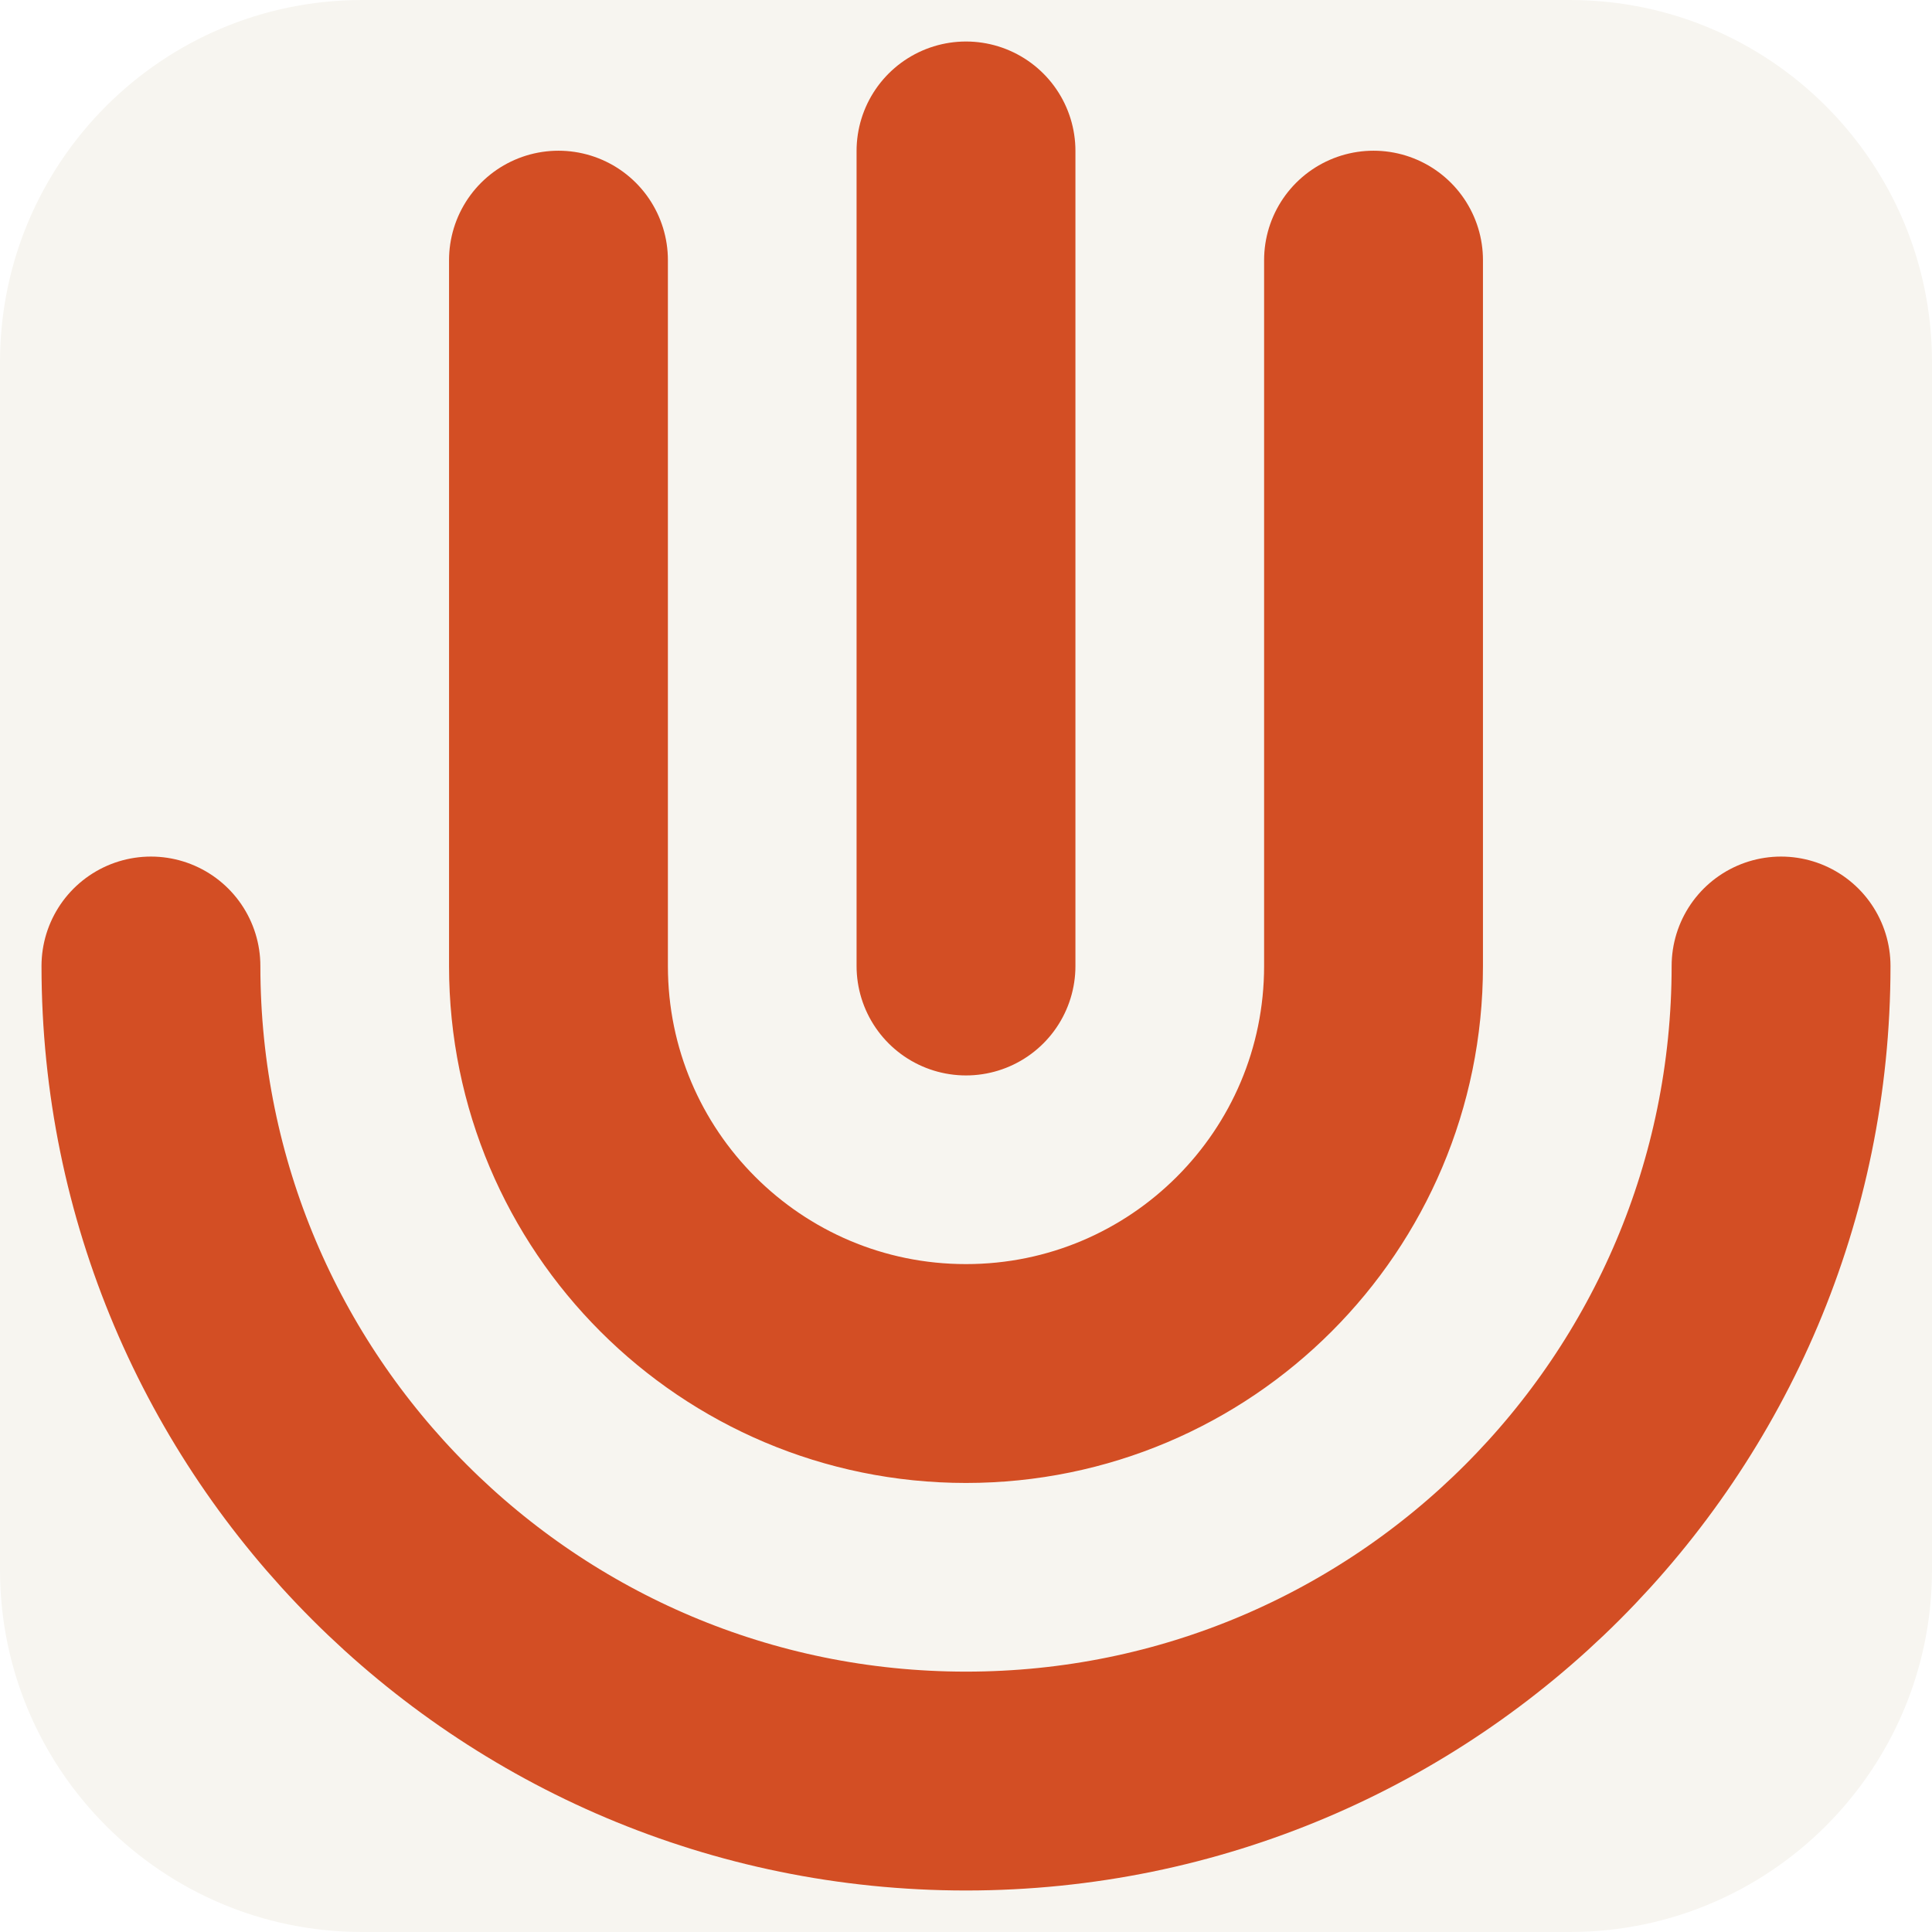
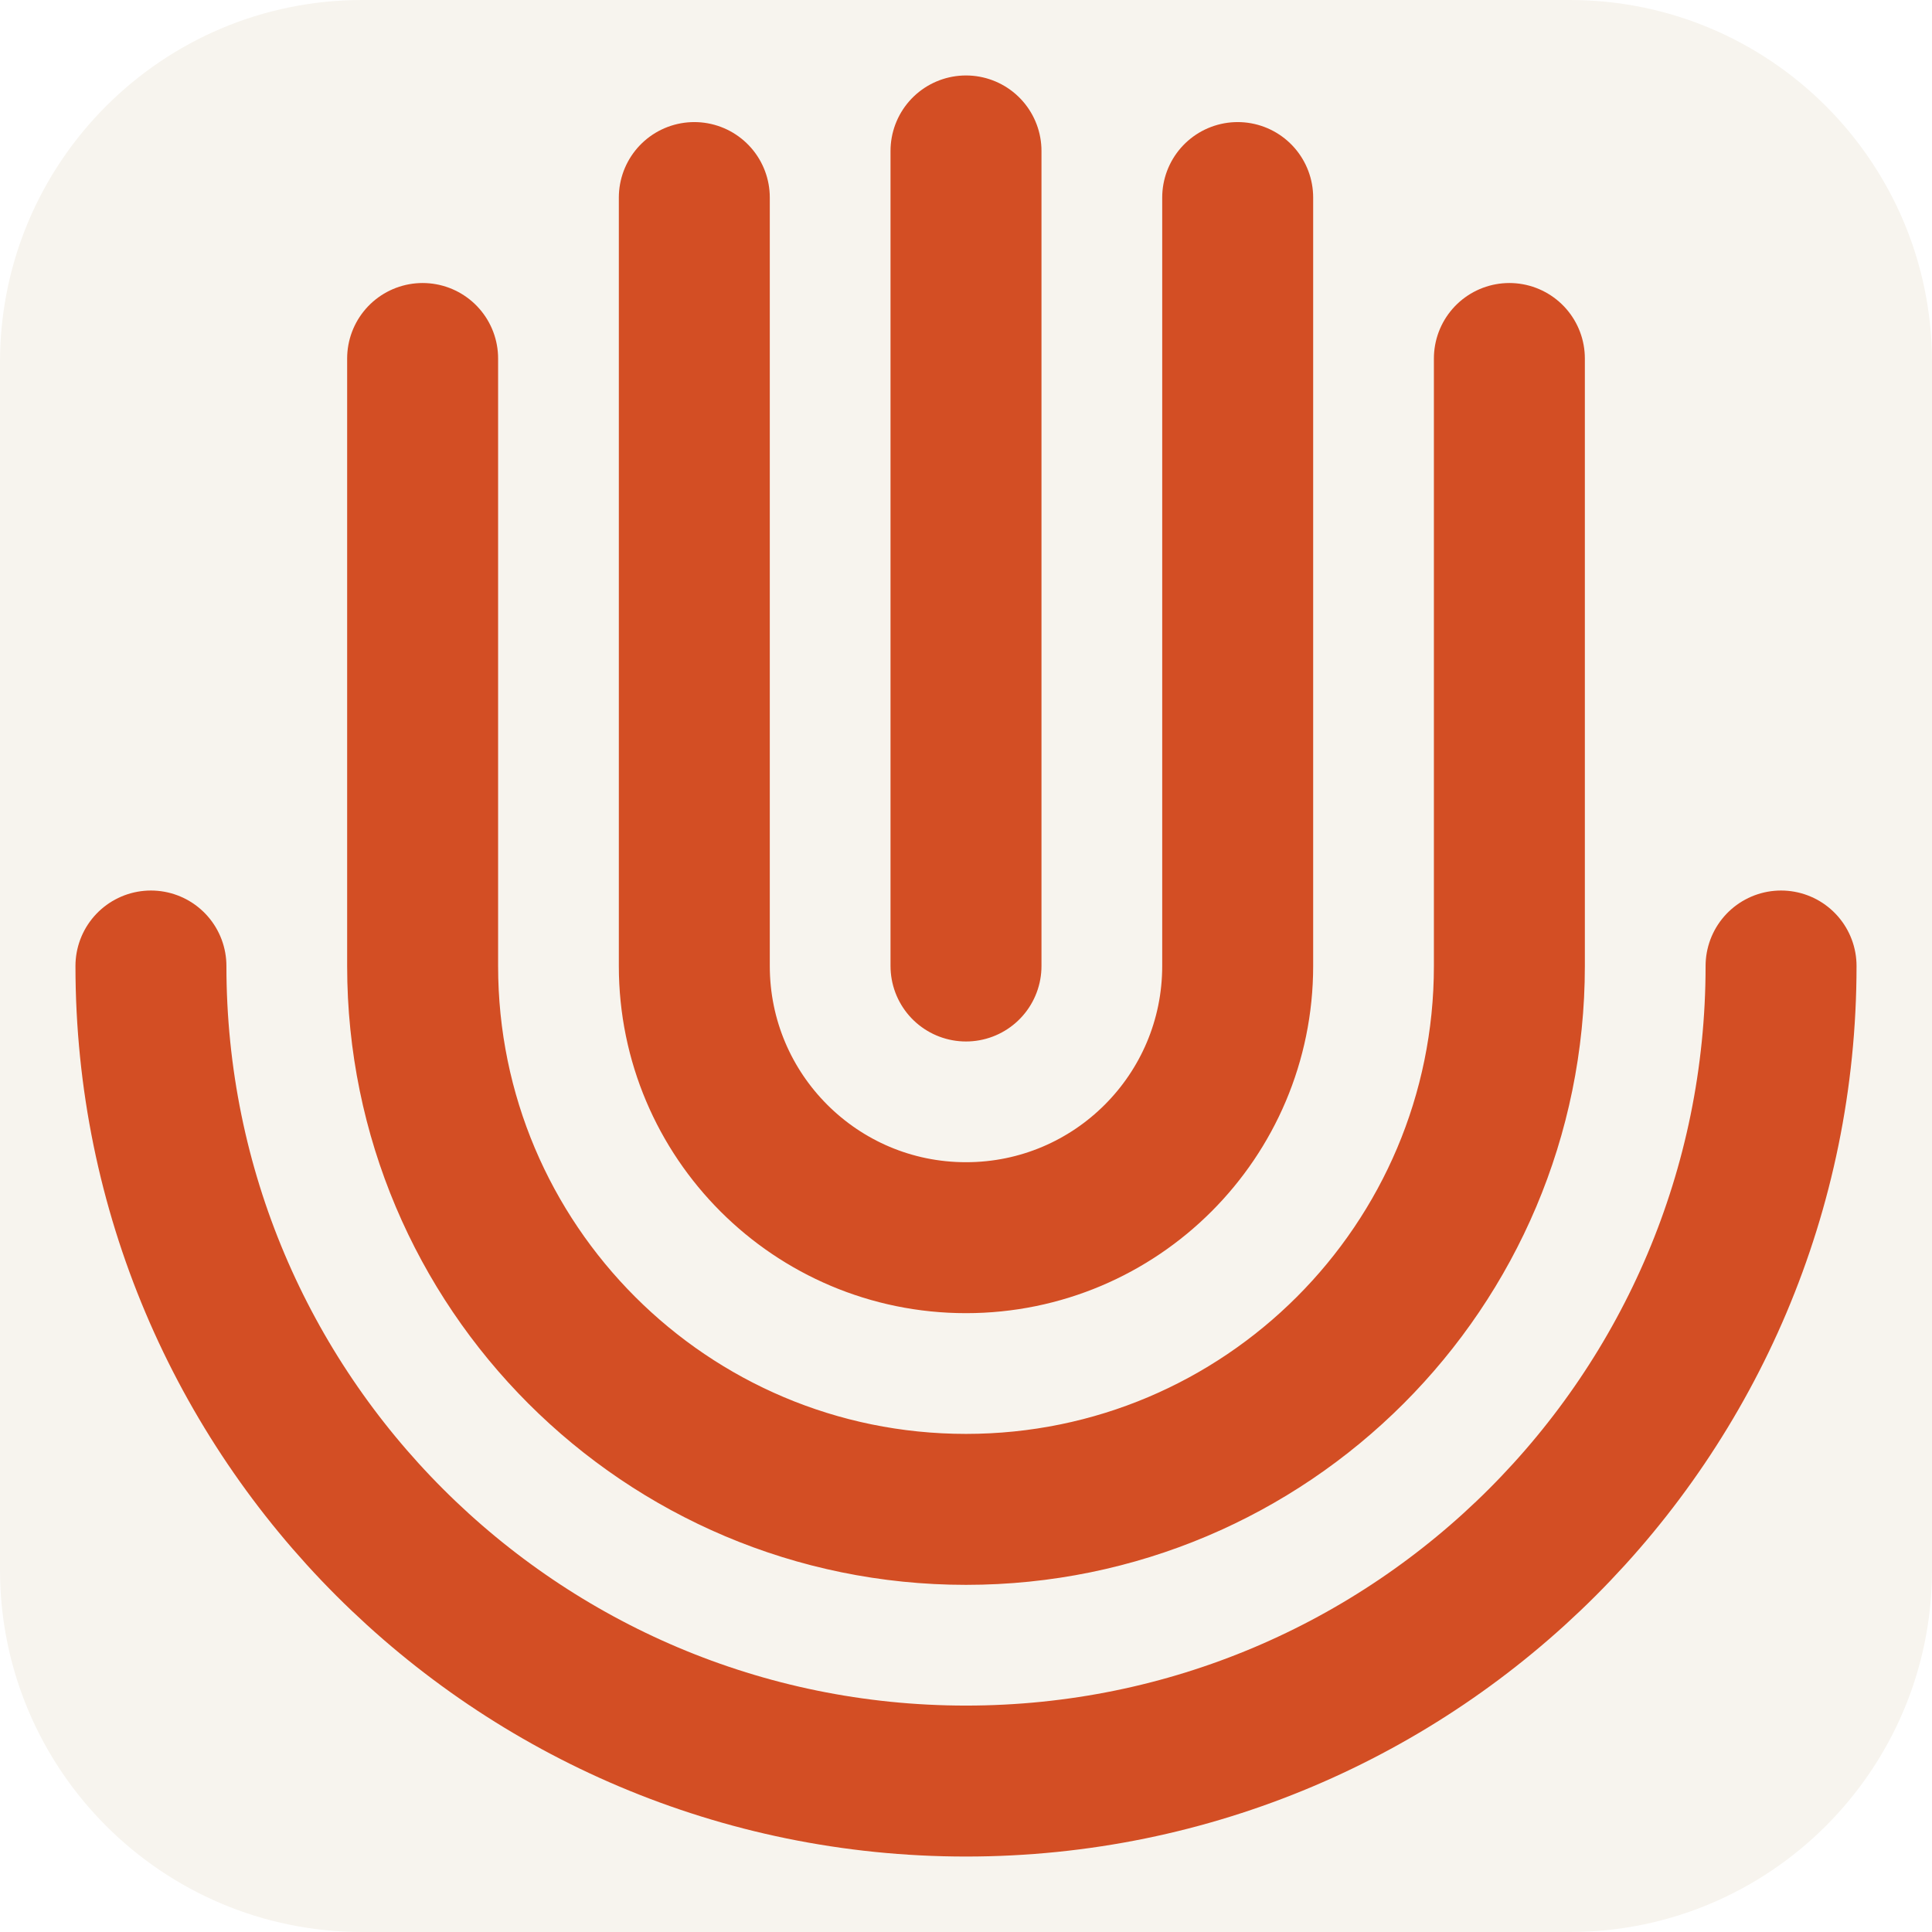
<svg xmlns="http://www.w3.org/2000/svg" viewBox="0 0 1024 1024" width="100%" height="100%">
-   <rect width="1024" height="1024" rx="192" fill="#F7F5F0" />
-   <g fill="none" stroke="#D34E24" stroke-width="116.00" stroke-linecap="round" stroke-linejoin="round">
-     <path d="M 512.00 80.00 V 512.00 M 296.00 137.88 V 512.00 A 216.00 216.00 0 0 0 728.00 512.00 V 137.88 M 80.00 512.00 A 432.00 432.00 0 0 0 944.00 512.00" />
+   <rect width="1024" height="1024" rx="192" fill="#F7F4EE" />
+   <g fill="none" stroke="#D34E24" stroke-width="80.01" stroke-linecap="round" stroke-linejoin="round">
+     <path d="M 512.00 80.00 V 512.00 M 368.00 104.71 V 512.00 A 144.00 144.00 0 0 0 656.00 512.00 V 104.71 M 224.00 190.01 V 512.00 A 288.00 288.00 0 0 0 800.00 512.00 V 190.01 M 80.00 512.00 A 432.00 432.00 0 0 0 944.00 512.00" />
  </g>
</svg>
